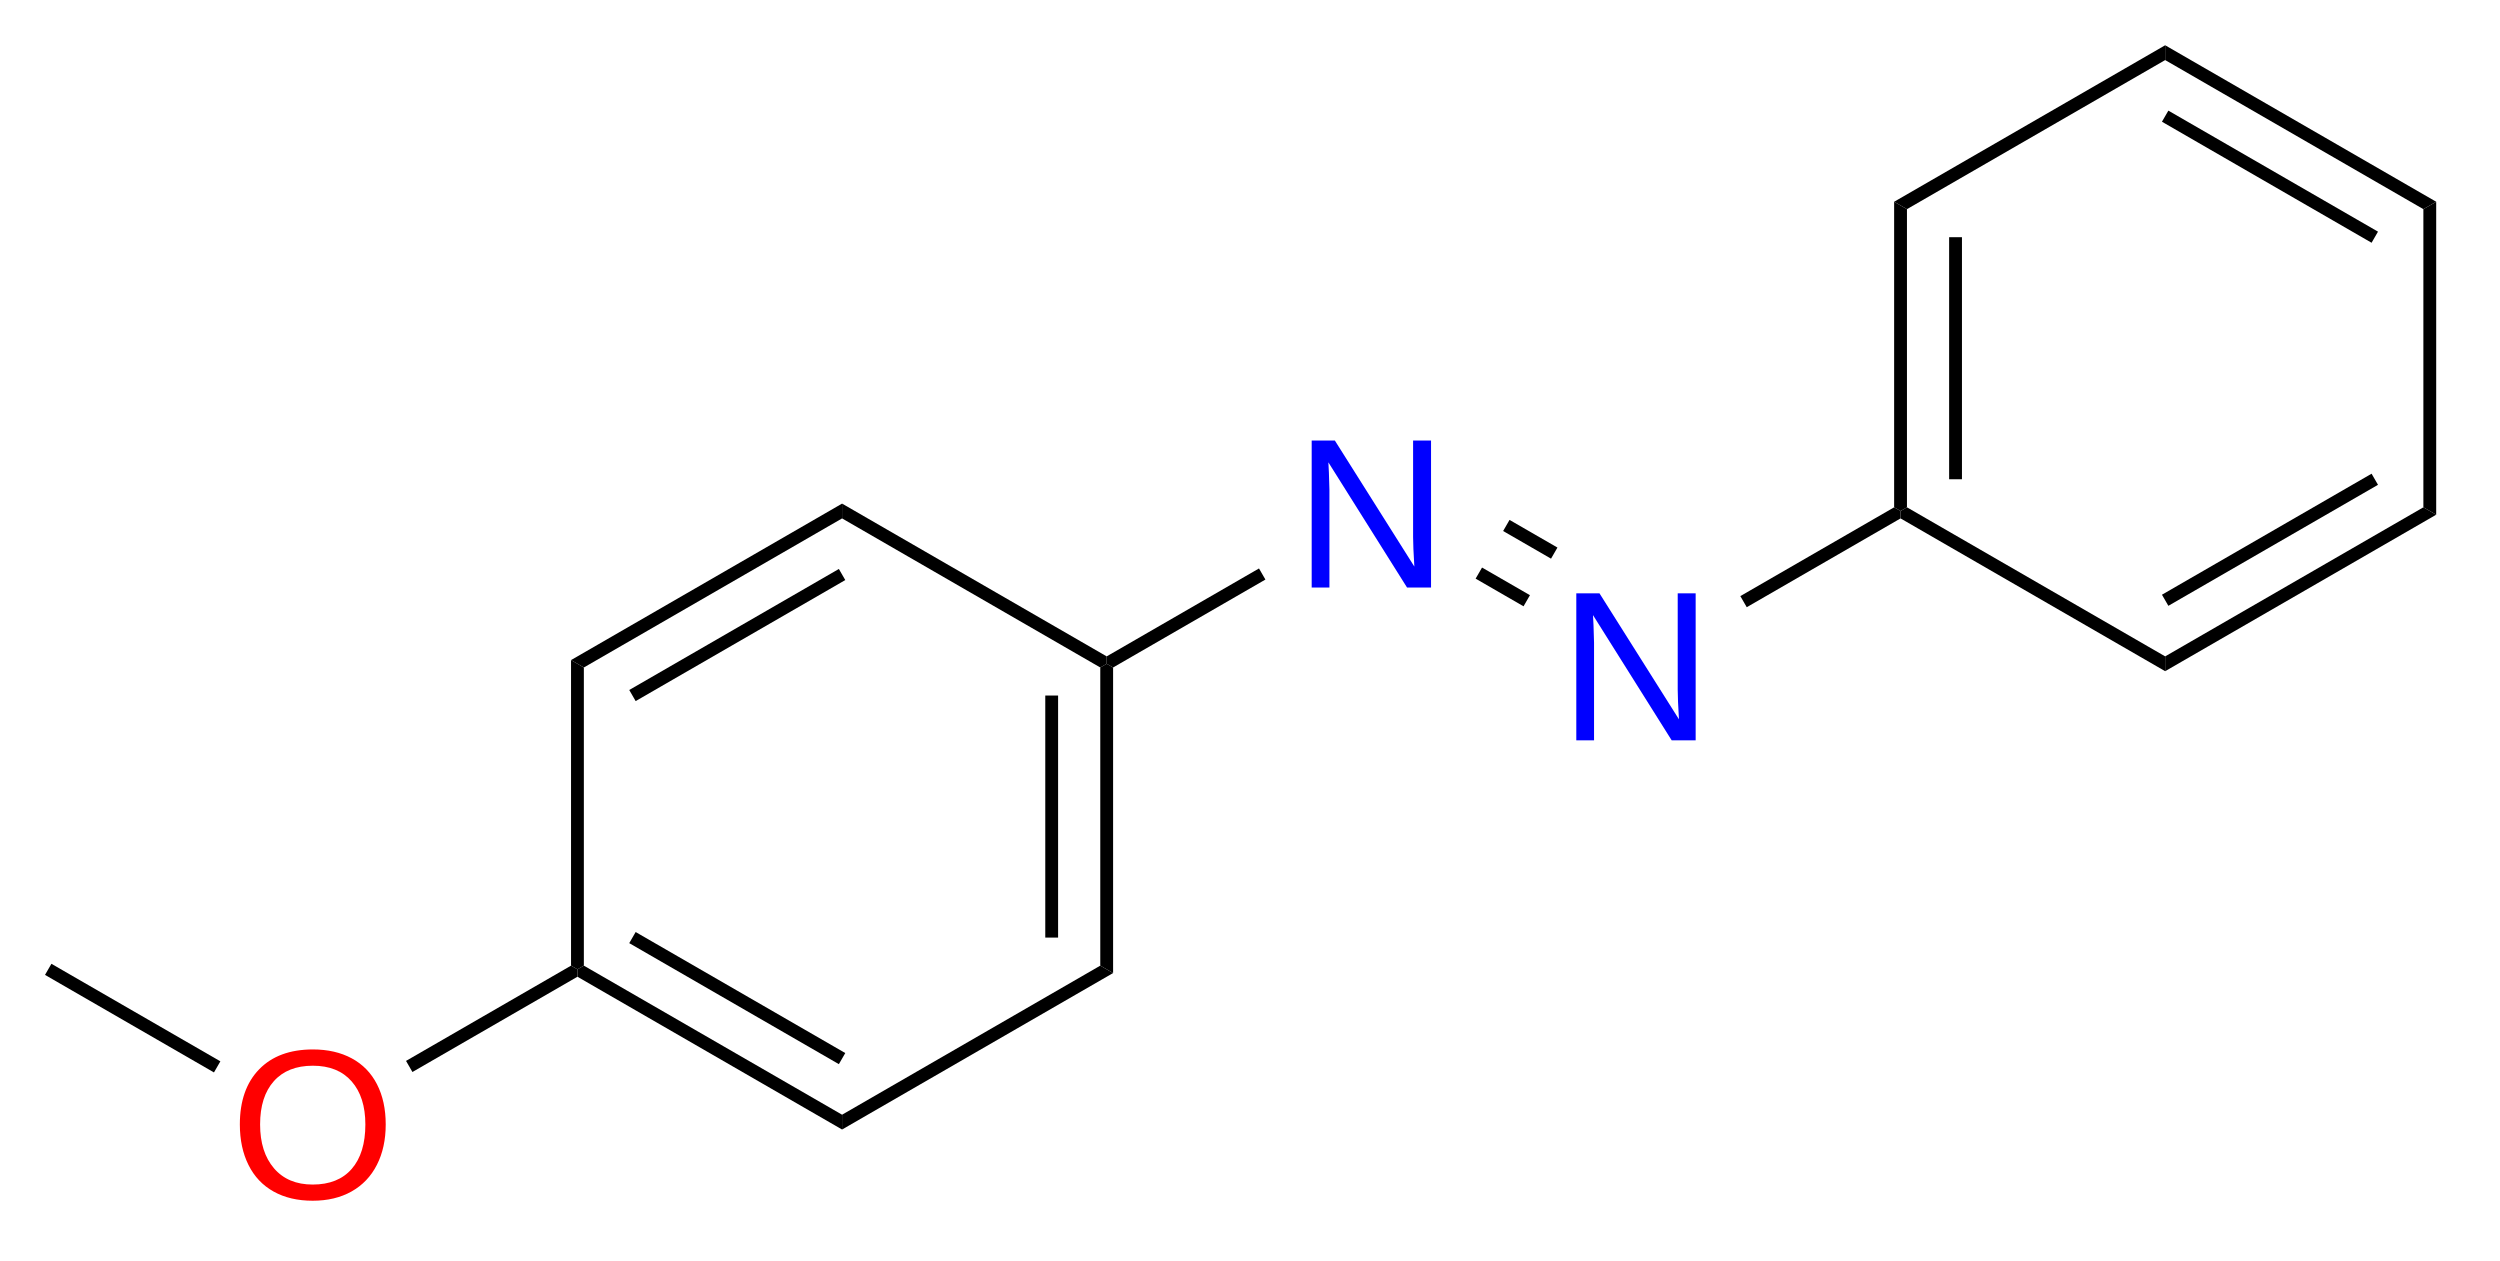
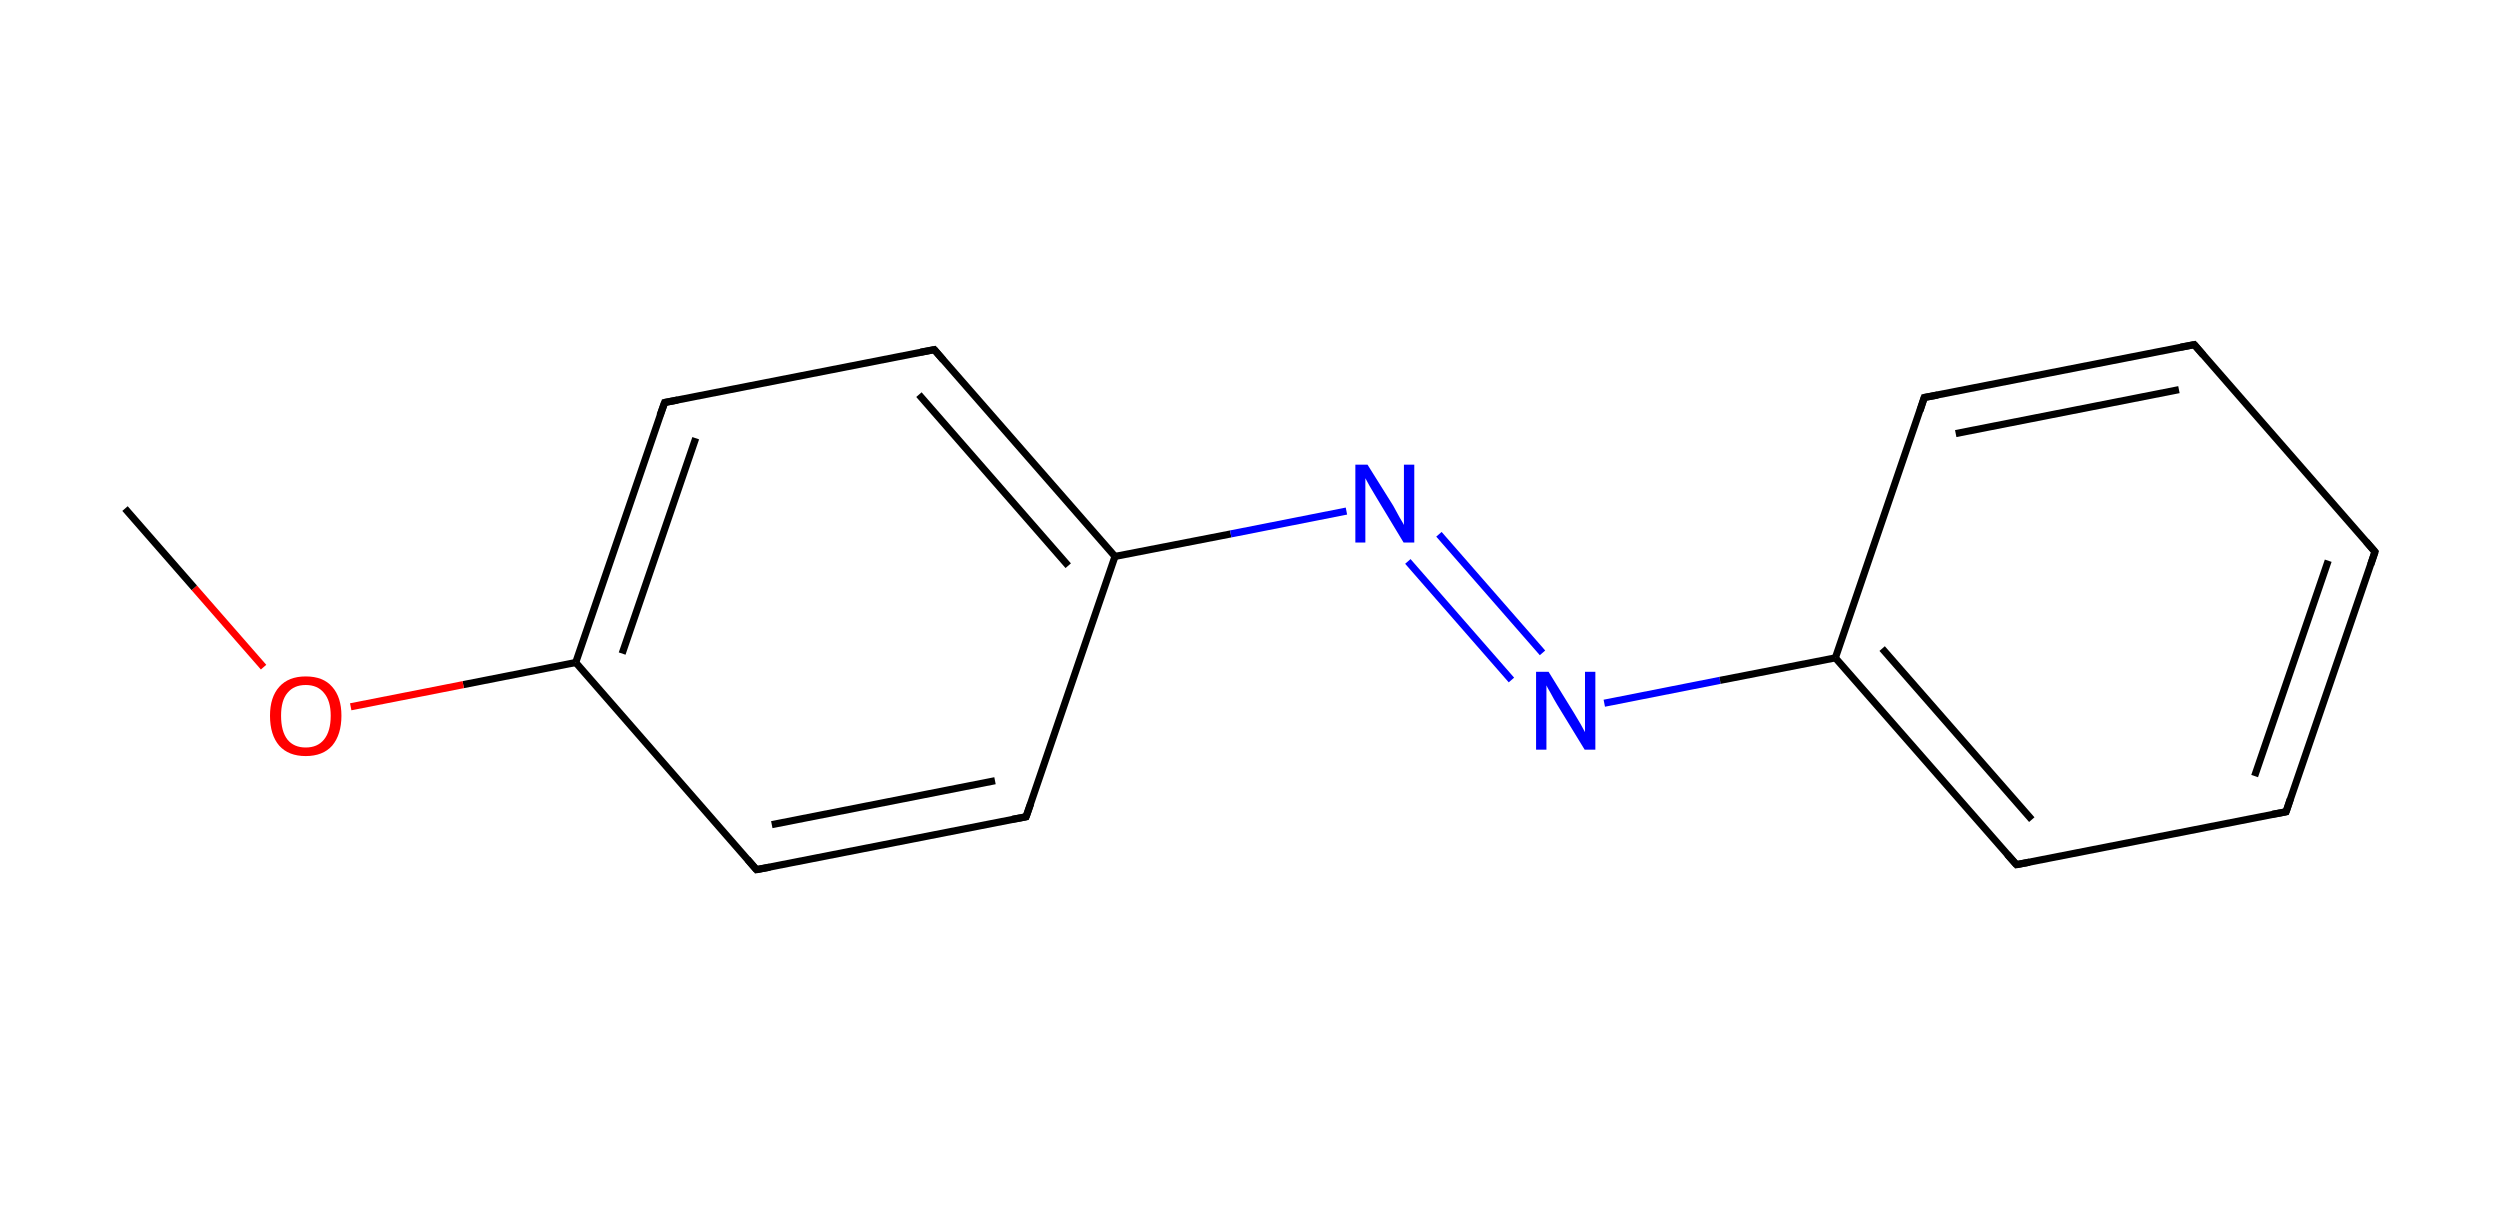
- <svg xmlns="http://www.w3.org/2000/svg" width="117px" height="59px" viewBox="0 0 117 59" style="background-color: #ffffff00" version="1.1">
-   <path stroke="none" fill="#000000" transform="matrix(0.05 0 0 0.05 -128 -185)" d="M 3094.49,4317.84 L 3106.49,4324.77 L 3106.49,4603.84 L 3100.49,4607.3 L 3094.49,4603.84 L 3094.49,4317.84 Z " />
-   <path stroke="none" fill="#000000" transform="matrix(0.05 0 0 0.05 -128 -185)" d="M 3100.49,4614.23 L 3100.49,4607.3 L 3106.49,4603.84 L 3348.18,4743.37 L 3348.18,4757.23 L 3100.49,4614.23 Z " />
-   <path stroke="none" fill="#000000" transform="matrix(0.05 0 0 0.05 -128 -185)" d="M 3148.97,4582.78 L 3154.97,4572.38 L 3351.18,4685.66 L 3345.18,4696.05 L 3148.97,4582.78 Z " />
-   <path stroke="none" fill="#000000" transform="matrix(0.05 0 0 0.05 -128 -185)" d="M 3348.18,4757.23 L 3348.18,4743.37 L 3589.86,4603.84 L 3601.86,4610.77 L 3348.18,4757.23 Z " />
-   <path stroke="none" fill="#000000" transform="matrix(0.05 0 0 0.05 -128 -185)" d="M 3601.86,4610.77 L 3589.86,4603.84 L 3589.86,4324.77 L 3595.86,4321.3 L 3601.86,4324.77 L 3601.86,4610.77 Z " />
-   <path stroke="none" fill="#000000" transform="matrix(0.05 0 0 0.05 -128 -185)" d="M 3550.38,4577.58 L 3538.38,4577.58 L 3538.38,4351.02 L 3550.38,4351.02 L 3550.38,4577.58 Z " />
-   <path stroke="none" fill="#000000" transform="matrix(0.05 0 0 0.05 -128 -185)" d="M 3595.86,4314.37 L 3595.86,4321.3 L 3589.86,4324.77 L 3348.18,4185.23 L 3348.18,4171.37 L 3595.86,4314.37 Z " />
-   <path stroke="none" fill="#000000" transform="matrix(0.05 0 0 0.05 -128 -185)" d="M 3348.18,4171.37 L 3348.18,4185.23 L 3106.49,4324.77 L 3094.49,4317.84 L 3348.18,4171.37 Z " />
-   <path stroke="none" fill="#000000" transform="matrix(0.05 0 0 0.05 -128 -185)" d="M 3345.18,4232.55 L 3351.18,4242.94 L 3154.97,4356.22 L 3148.97,4345.83 L 3345.18,4232.55 Z " />
-   <text x="0" y="0" stroke="none" fill="#0000ff" transform="matrix(0.05 0 0 0.05 60.5664 27.4966)" font-style="normal" font-weight="normal" font-size="200px" font-family="Arial">
- N</text>
-   <path stroke="none" fill="#000000" transform="matrix(0.05 0 0 0.05 -128 -185)" d="M 3601.86,4324.77 L 3595.86,4321.3 L 3595.86,4314.37 L 3738.42,4232.07 L 3744.42,4242.46 L 3601.86,4324.77 Z " />
-   <text x="0" y="0" stroke="none" fill="#0000ff" transform="matrix(0.05 0 0 0.05 72.9505 34.6466)" font-style="normal" font-weight="normal" font-size="200px" font-family="Arial">
- N</text>
-   <path stroke="none" fill="#000000" transform="matrix(0.05 0 0 0.05 -128 -185)" d="M 3941.19,4241.61 L 3947.19,4231.22 L 3992.03,4257.1 L 3986.03,4267.5 L 3941.19,4241.61 Z " />
-   <path stroke="none" fill="#000000" transform="matrix(0.05 0 0 0.05 -128 -185)" d="M 3966.93,4197.03 L 3972.93,4186.63 L 4017.77,4212.52 L 4011.77,4222.91 L 3966.93,4197.03 Z " />
-   <path stroke="none" fill="#000000" transform="matrix(0.05 0 0 0.05 -128 -185)" d="M 4194.95,4268.35 L 4188.95,4257.95 L 4332.91,4174.84 L 4338.91,4178.3 L 4338.91,4185.23 L 4194.95,4268.35 Z " />
-   <path stroke="none" fill="#000000" transform="matrix(0.05 0 0 0.05 -128 -185)" d="M 4338.91,4185.23 L 4338.91,4178.3 L 4344.91,4174.84 L 4586.59,4314.37 L 4586.59,4328.23 L 4338.91,4185.23 Z " />
-   <path stroke="none" fill="#000000" transform="matrix(0.05 0 0 0.05 -128 -185)" d="M 4586.59,4328.23 L 4586.59,4314.37 L 4828.28,4174.84 L 4840.28,4181.77 L 4586.59,4328.23 Z " />
-   <path stroke="none" fill="#000000" transform="matrix(0.05 0 0 0.05 -128 -185)" d="M 4589.59,4267.05 L 4583.59,4256.66 L 4779.8,4143.38 L 4785.8,4153.78 L 4589.59,4267.05 Z " />
-   <path stroke="none" fill="#000000" transform="matrix(0.05 0 0 0.05 -128 -185)" d="M 4840.28,4181.77 L 4828.28,4174.84 L 4828.28,3895.77 L 4840.28,3888.84 L 4840.28,4181.77 Z " />
-   <path stroke="none" fill="#000000" transform="matrix(0.05 0 0 0.05 -128 -185)" d="M 4840.28,3888.84 L 4828.28,3895.77 L 4586.59,3756.23 L 4586.59,3742.37 L 4840.28,3888.84 Z " />
-   <path stroke="none" fill="#000000" transform="matrix(0.05 0 0 0.05 -128 -185)" d="M 4785.8,3916.83 L 4779.8,3927.22 L 4583.59,3813.94 L 4589.59,3803.55 L 4785.8,3916.83 Z " />
-   <path stroke="none" fill="#000000" transform="matrix(0.05 0 0 0.05 -128 -185)" d="M 4586.59,3742.37 L 4586.59,3756.23 L 4344.91,3895.77 L 4332.91,3888.84 L 4586.59,3742.37 Z " />
-   <path stroke="none" fill="#000000" transform="matrix(0.05 0 0 0.05 -128 -185)" d="M 4332.91,3888.84 L 4344.91,3895.77 L 4344.91,4174.84 L 4338.91,4178.3 L 4332.91,4174.84 L 4332.91,3888.84 Z " />
-   <path stroke="none" fill="#000000" transform="matrix(0.05 0 0 0.05 -128 -185)" d="M 4384.39,3922.02 L 4396.39,3922.02 L 4396.39,4148.58 L 4384.39,4148.58 L 4384.39,3922.02 Z " />
-   <text x="0" y="0" stroke="none" fill="#ff0000" transform="matrix(0.05 0 0 0.05 10.7514 56.0966)" font-style="normal" font-weight="normal" font-size="200px" font-family="Arial">
- O</text>
-   <path stroke="none" fill="#000000" transform="matrix(0.05 0 0 0.05 -128 -185)" d="M 3094.49,4603.84 L 3100.49,4607.3 L 3100.49,4614.23 L 2946.04,4703.4 L 2940.04,4693.01 L 3094.49,4603.84 Z " />
-   <path stroke="none" fill="#000000" transform="matrix(0.05 0 0 0.05 -128 -185)" d="M 2766.27,4693.41 L 2760.27,4703.8 L 2602.13,4612.5 L 2608.13,4602.11 L 2766.27,4693.41 Z " />
+ <svg xmlns="http://www.w3.org/2000/svg" version="1.1" baseProfile="full" xml:space="preserve" width="700px" height="340px" viewBox="0 0 700 340">
+   <path class="bond-0 atom-0 atom-1" d="M 287.3,228.7 L 211.8,243.5" style="fill:none;fill-rule:evenodd;stroke:#000000;stroke-width:2.0px;stroke-linecap:butt;stroke-linejoin:miter;stroke-opacity:1" />
+   <path class="bond-0 atom-0 atom-1" d="M 278.6,218.6 L 216.1,230.9" style="fill:none;fill-rule:evenodd;stroke:#000000;stroke-width:2.0px;stroke-linecap:butt;stroke-linejoin:miter;stroke-opacity:1" />
+   <path class="bond-1 atom-1 atom-2" d="M 211.8,243.5 L 161.2,185.5" style="fill:none;fill-rule:evenodd;stroke:#000000;stroke-width:2.0px;stroke-linecap:butt;stroke-linejoin:miter;stroke-opacity:1" />
+   <path class="bond-2 atom-2 atom-3" d="M 161.2,185.5 L 129.7,191.7" style="fill:none;fill-rule:evenodd;stroke:#000000;stroke-width:2.0px;stroke-linecap:butt;stroke-linejoin:miter;stroke-opacity:1" />
+   <path class="bond-2 atom-2 atom-3" d="M 129.7,191.7 L 98.2,197.9" style="fill:none;fill-rule:evenodd;stroke:#FF0000;stroke-width:2.0px;stroke-linecap:butt;stroke-linejoin:miter;stroke-opacity:1" />
+   <path class="bond-3 atom-3 atom-4" d="M 73.8,186.8 L 54.4,164.6" style="fill:none;fill-rule:evenodd;stroke:#FF0000;stroke-width:2.0px;stroke-linecap:butt;stroke-linejoin:miter;stroke-opacity:1" />
+   <path class="bond-3 atom-3 atom-4" d="M 54.4,164.6 L 35.0,142.4" style="fill:none;fill-rule:evenodd;stroke:#000000;stroke-width:2.0px;stroke-linecap:butt;stroke-linejoin:miter;stroke-opacity:1" />
+   <path class="bond-4 atom-2 atom-5" d="M 161.2,185.5 L 186.1,112.7" style="fill:none;fill-rule:evenodd;stroke:#000000;stroke-width:2.0px;stroke-linecap:butt;stroke-linejoin:miter;stroke-opacity:1" />
+   <path class="bond-4 atom-2 atom-5" d="M 174.2,183.0 L 194.8,122.7" style="fill:none;fill-rule:evenodd;stroke:#000000;stroke-width:2.0px;stroke-linecap:butt;stroke-linejoin:miter;stroke-opacity:1" />
+   <path class="bond-5 atom-5 atom-6" d="M 186.1,112.7 L 261.6,97.9" style="fill:none;fill-rule:evenodd;stroke:#000000;stroke-width:2.0px;stroke-linecap:butt;stroke-linejoin:miter;stroke-opacity:1" />
+   <path class="bond-6 atom-6 atom-7" d="M 261.6,97.9 L 312.2,155.8" style="fill:none;fill-rule:evenodd;stroke:#000000;stroke-width:2.0px;stroke-linecap:butt;stroke-linejoin:miter;stroke-opacity:1" />
+   <path class="bond-6 atom-6 atom-7" d="M 257.3,110.5 L 299.1,158.4" style="fill:none;fill-rule:evenodd;stroke:#000000;stroke-width:2.0px;stroke-linecap:butt;stroke-linejoin:miter;stroke-opacity:1" />
+   <path class="bond-7 atom-7 atom-8" d="M 312.2,155.8 L 344.6,149.5" style="fill:none;fill-rule:evenodd;stroke:#000000;stroke-width:2.0px;stroke-linecap:butt;stroke-linejoin:miter;stroke-opacity:1" />
+   <path class="bond-7 atom-7 atom-8" d="M 344.6,149.5 L 377.0,143.1" style="fill:none;fill-rule:evenodd;stroke:#0000FF;stroke-width:2.0px;stroke-linecap:butt;stroke-linejoin:miter;stroke-opacity:1" />
+   <path class="bond-8 atom-8 atom-9" d="M 402.9,149.6 L 431.9,182.8" style="fill:none;fill-rule:evenodd;stroke:#0000FF;stroke-width:2.0px;stroke-linecap:butt;stroke-linejoin:miter;stroke-opacity:1" />
+   <path class="bond-8 atom-8 atom-9" d="M 394.2,157.2 L 423.2,190.4" style="fill:none;fill-rule:evenodd;stroke:#0000FF;stroke-width:2.0px;stroke-linecap:butt;stroke-linejoin:miter;stroke-opacity:1" />
+   <path class="bond-9 atom-9 atom-10" d="M 449.2,196.9 L 481.6,190.5" style="fill:none;fill-rule:evenodd;stroke:#0000FF;stroke-width:2.0px;stroke-linecap:butt;stroke-linejoin:miter;stroke-opacity:1" />
+   <path class="bond-9 atom-9 atom-10" d="M 481.6,190.5 L 513.9,184.2" style="fill:none;fill-rule:evenodd;stroke:#000000;stroke-width:2.0px;stroke-linecap:butt;stroke-linejoin:miter;stroke-opacity:1" />
+   <path class="bond-10 atom-10 atom-11" d="M 513.9,184.2 L 564.6,242.1" style="fill:none;fill-rule:evenodd;stroke:#000000;stroke-width:2.0px;stroke-linecap:butt;stroke-linejoin:miter;stroke-opacity:1" />
+   <path class="bond-10 atom-10 atom-11" d="M 527.0,181.6 L 568.9,229.5" style="fill:none;fill-rule:evenodd;stroke:#000000;stroke-width:2.0px;stroke-linecap:butt;stroke-linejoin:miter;stroke-opacity:1" />
+   <path class="bond-11 atom-11 atom-12" d="M 564.6,242.1 L 640.1,227.3" style="fill:none;fill-rule:evenodd;stroke:#000000;stroke-width:2.0px;stroke-linecap:butt;stroke-linejoin:miter;stroke-opacity:1" />
+   <path class="bond-12 atom-12 atom-13" d="M 640.1,227.3 L 665.0,154.5" style="fill:none;fill-rule:evenodd;stroke:#000000;stroke-width:2.0px;stroke-linecap:butt;stroke-linejoin:miter;stroke-opacity:1" />
+   <path class="bond-12 atom-12 atom-13" d="M 631.3,217.3 L 651.9,157.0" style="fill:none;fill-rule:evenodd;stroke:#000000;stroke-width:2.0px;stroke-linecap:butt;stroke-linejoin:miter;stroke-opacity:1" />
+   <path class="bond-13 atom-13 atom-14" d="M 665.0,154.5 L 614.4,96.5" style="fill:none;fill-rule:evenodd;stroke:#000000;stroke-width:2.0px;stroke-linecap:butt;stroke-linejoin:miter;stroke-opacity:1" />
+   <path class="bond-14 atom-14 atom-15" d="M 614.4,96.5 L 538.8,111.3" style="fill:none;fill-rule:evenodd;stroke:#000000;stroke-width:2.0px;stroke-linecap:butt;stroke-linejoin:miter;stroke-opacity:1" />
+   <path class="bond-14 atom-14 atom-15" d="M 610.1,109.1 L 547.6,121.4" style="fill:none;fill-rule:evenodd;stroke:#000000;stroke-width:2.0px;stroke-linecap:butt;stroke-linejoin:miter;stroke-opacity:1" />
+   <path class="bond-15 atom-7 atom-0" d="M 312.2,155.8 L 287.3,228.7" style="fill:none;fill-rule:evenodd;stroke:#000000;stroke-width:2.0px;stroke-linecap:butt;stroke-linejoin:miter;stroke-opacity:1" />
+   <path class="bond-16 atom-15 atom-10" d="M 538.8,111.3 L 513.9,184.2" style="fill:none;fill-rule:evenodd;stroke:#000000;stroke-width:2.0px;stroke-linecap:butt;stroke-linejoin:miter;stroke-opacity:1" />
+   <path d="M 283.5,229.4 L 287.3,228.7 L 288.6,225.0" style="fill:none;stroke:#000000;stroke-width:2.0px;stroke-linecap:butt;stroke-linejoin:miter;stroke-miterlimit:10;stroke-opacity:1;" />
+   <path d="M 215.6,242.8 L 211.8,243.5 L 209.3,240.6" style="fill:none;stroke:#000000;stroke-width:2.0px;stroke-linecap:butt;stroke-linejoin:miter;stroke-miterlimit:10;stroke-opacity:1;" />
+   <path d="M 184.8,116.3 L 186.1,112.7 L 189.8,112.0" style="fill:none;stroke:#000000;stroke-width:2.0px;stroke-linecap:butt;stroke-linejoin:miter;stroke-miterlimit:10;stroke-opacity:1;" />
+   <path d="M 257.8,98.6 L 261.6,97.9 L 264.1,100.8" style="fill:none;stroke:#000000;stroke-width:2.0px;stroke-linecap:butt;stroke-linejoin:miter;stroke-miterlimit:10;stroke-opacity:1;" />
+   <path d="M 562.0,239.2 L 564.6,242.1 L 568.3,241.4" style="fill:none;stroke:#000000;stroke-width:2.0px;stroke-linecap:butt;stroke-linejoin:miter;stroke-miterlimit:10;stroke-opacity:1;" />
+   <path d="M 636.3,228.0 L 640.1,227.3 L 641.3,223.7" style="fill:none;stroke:#000000;stroke-width:2.0px;stroke-linecap:butt;stroke-linejoin:miter;stroke-miterlimit:10;stroke-opacity:1;" />
+   <path d="M 663.8,158.1 L 665.0,154.5 L 662.5,151.6" style="fill:none;stroke:#000000;stroke-width:2.0px;stroke-linecap:butt;stroke-linejoin:miter;stroke-miterlimit:10;stroke-opacity:1;" />
+   <path d="M 616.9,99.4 L 614.4,96.5 L 610.6,97.2" style="fill:none;stroke:#000000;stroke-width:2.0px;stroke-linecap:butt;stroke-linejoin:miter;stroke-miterlimit:10;stroke-opacity:1;" />
+   <path d="M 542.6,110.6 L 538.8,111.3 L 537.6,115.0" style="fill:none;stroke:#000000;stroke-width:2.0px;stroke-linecap:butt;stroke-linejoin:miter;stroke-miterlimit:10;stroke-opacity:1;" />
+   <path class="atom-3" d="M 75.6 200.4 Q 75.6 195.2, 78.2 192.3 Q 80.8 189.4, 85.6 189.4 Q 90.5 189.4, 93.0 192.3 Q 95.6 195.2, 95.6 200.4 Q 95.6 205.7, 93.0 208.8 Q 90.4 211.7, 85.6 211.7 Q 80.8 211.7, 78.2 208.8 Q 75.6 205.8, 75.6 200.4 M 85.6 209.3 Q 88.9 209.3, 90.7 207.1 Q 92.6 204.8, 92.6 200.4 Q 92.6 196.2, 90.7 194.0 Q 88.9 191.8, 85.6 191.8 Q 82.3 191.8, 80.5 194.0 Q 78.7 196.1, 78.7 200.4 Q 78.7 204.8, 80.5 207.1 Q 82.3 209.3, 85.6 209.3 " fill="#FF0000" />
+   <path class="atom-8" d="M 382.9 130.1 L 390.1 141.6 Q 390.8 142.8, 391.9 144.9 Q 393.1 146.9, 393.1 147.0 L 393.1 130.1 L 396.0 130.1 L 396.0 151.9 L 393.0 151.9 L 385.4 139.3 Q 384.5 137.8, 383.5 136.1 Q 382.6 134.4, 382.3 133.9 L 382.3 151.9 L 379.5 151.9 L 379.5 130.1 L 382.9 130.1 " fill="#0000FF" />
+   <path class="atom-9" d="M 433.6 188.1 L 440.7 199.6 Q 441.4 200.8, 442.6 202.8 Q 443.7 204.9, 443.8 205.0 L 443.8 188.1 L 446.7 188.1 L 446.7 209.9 L 443.7 209.9 L 436.0 197.3 Q 435.1 195.8, 434.2 194.1 Q 433.2 192.4, 433.0 191.9 L 433.0 209.9 L 430.1 209.9 L 430.1 188.1 L 433.6 188.1 " fill="#0000FF" />
</svg>
